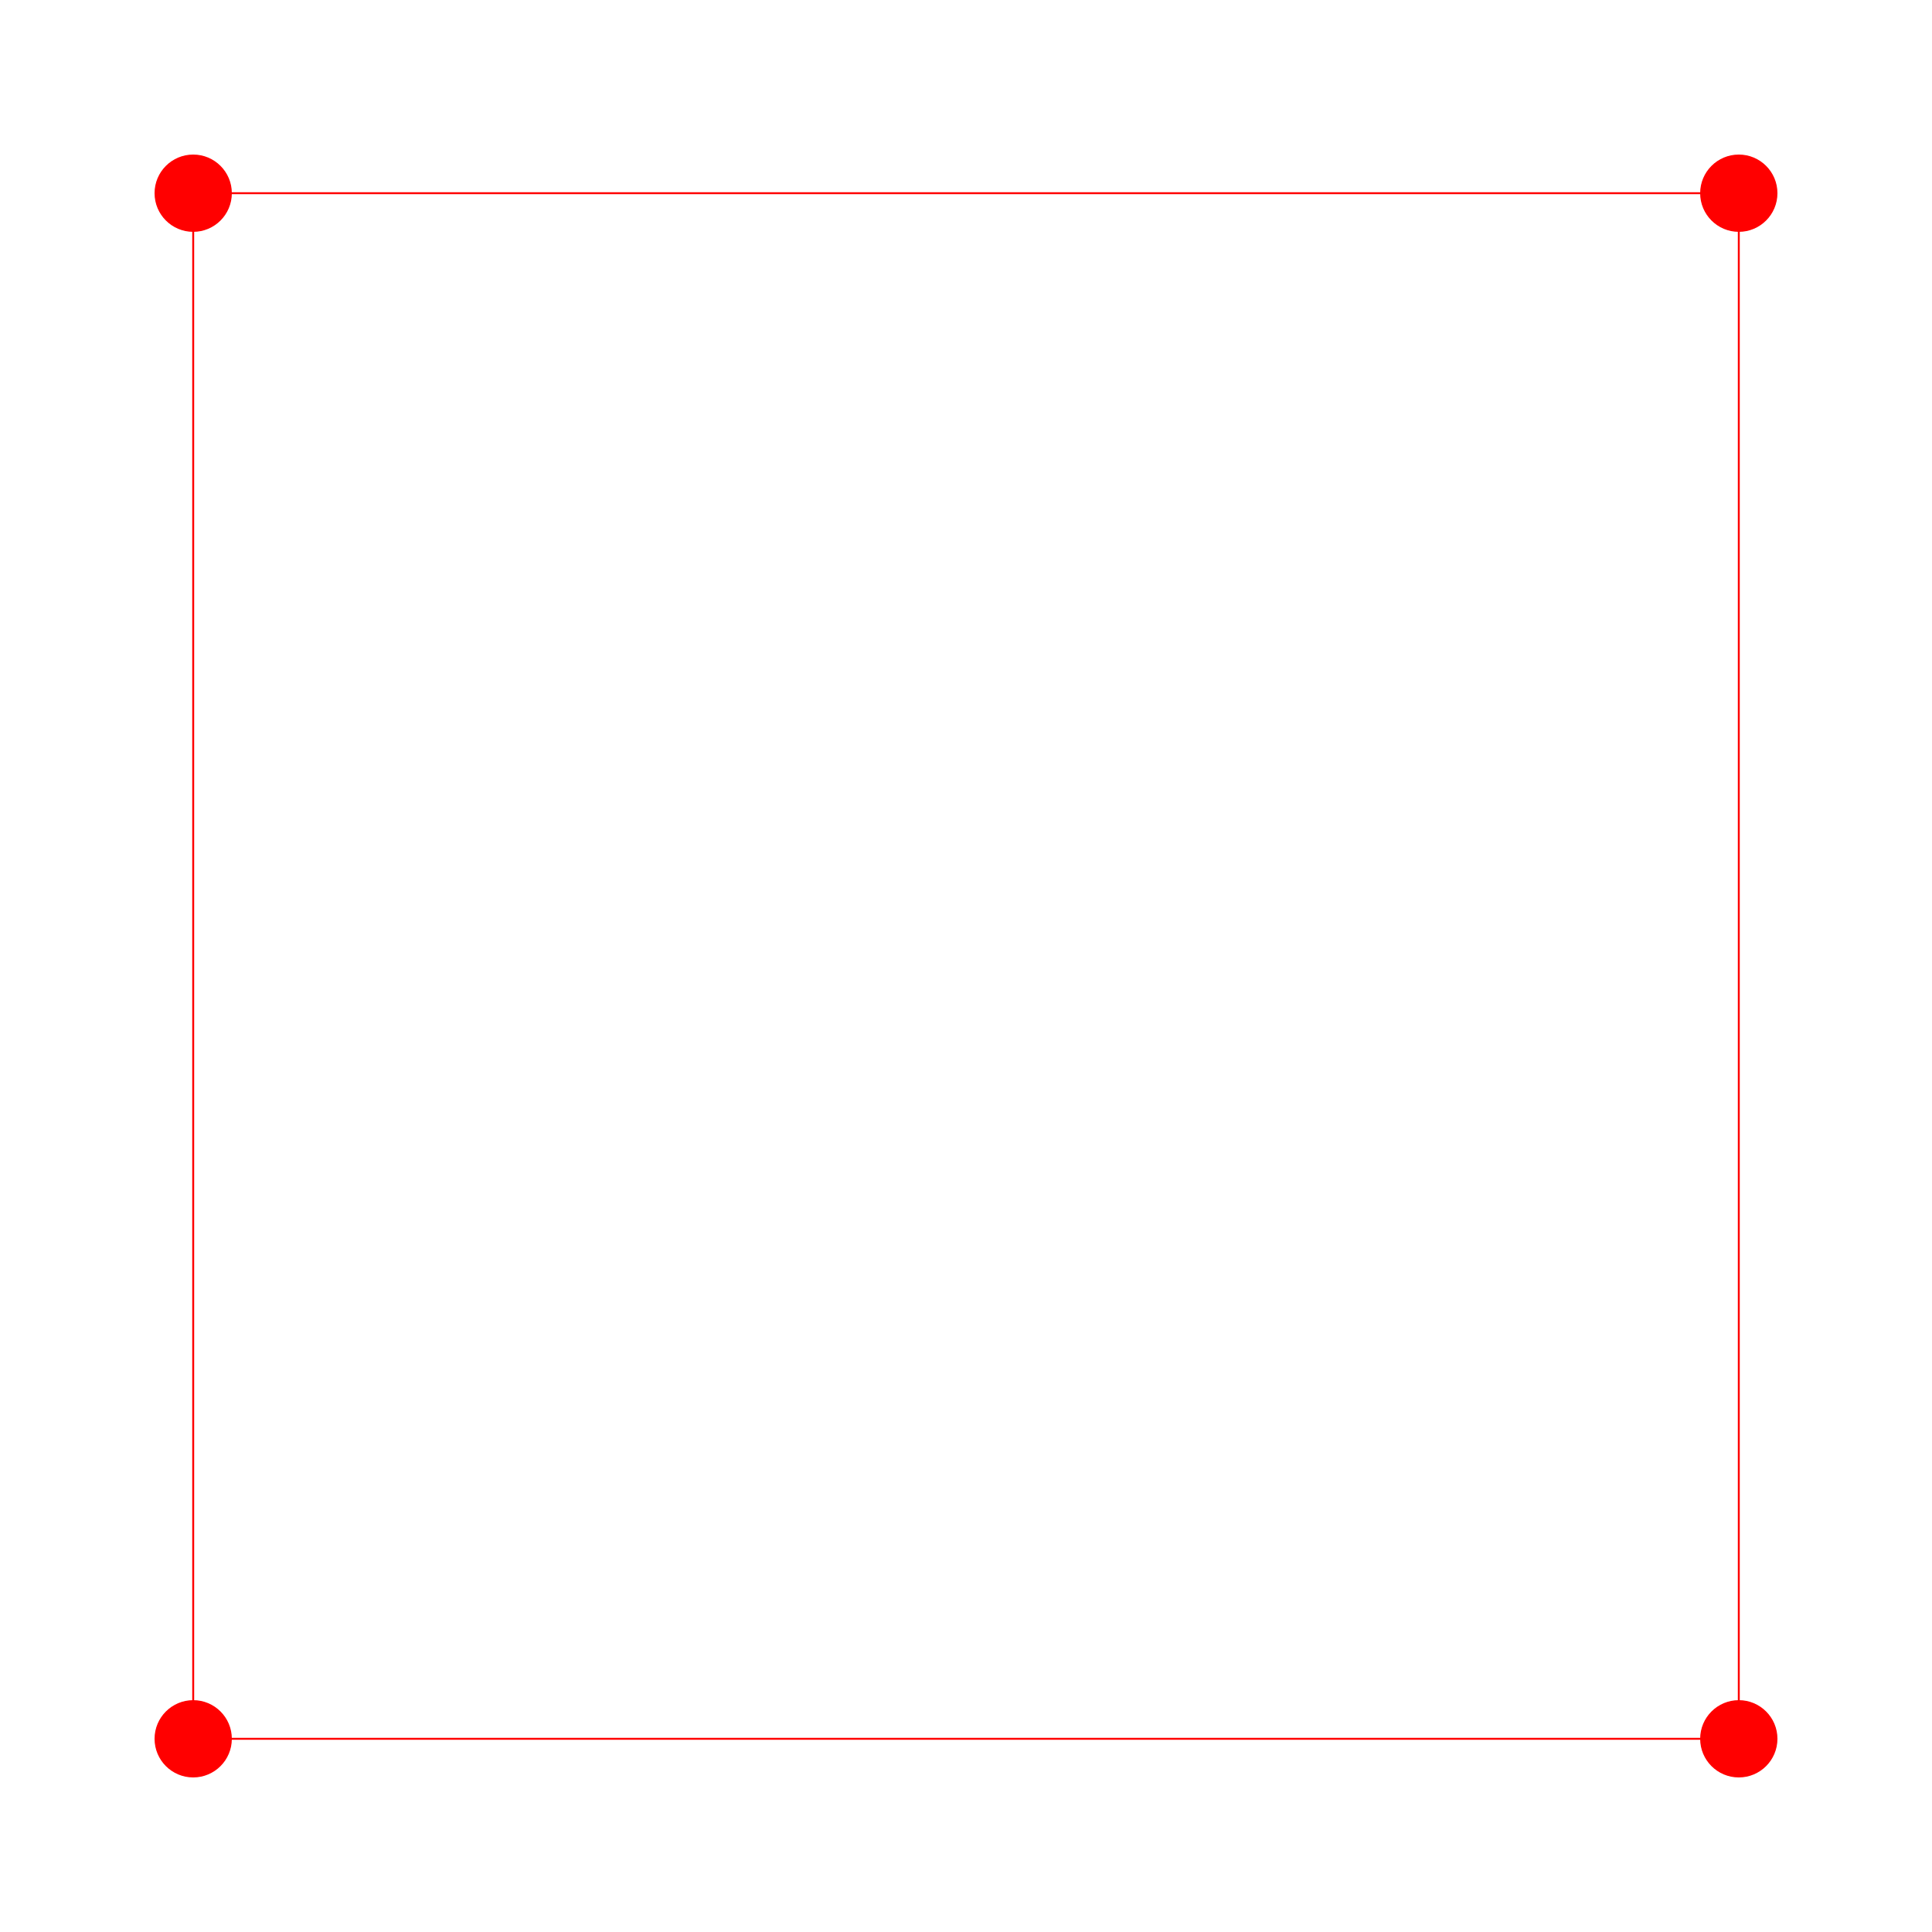
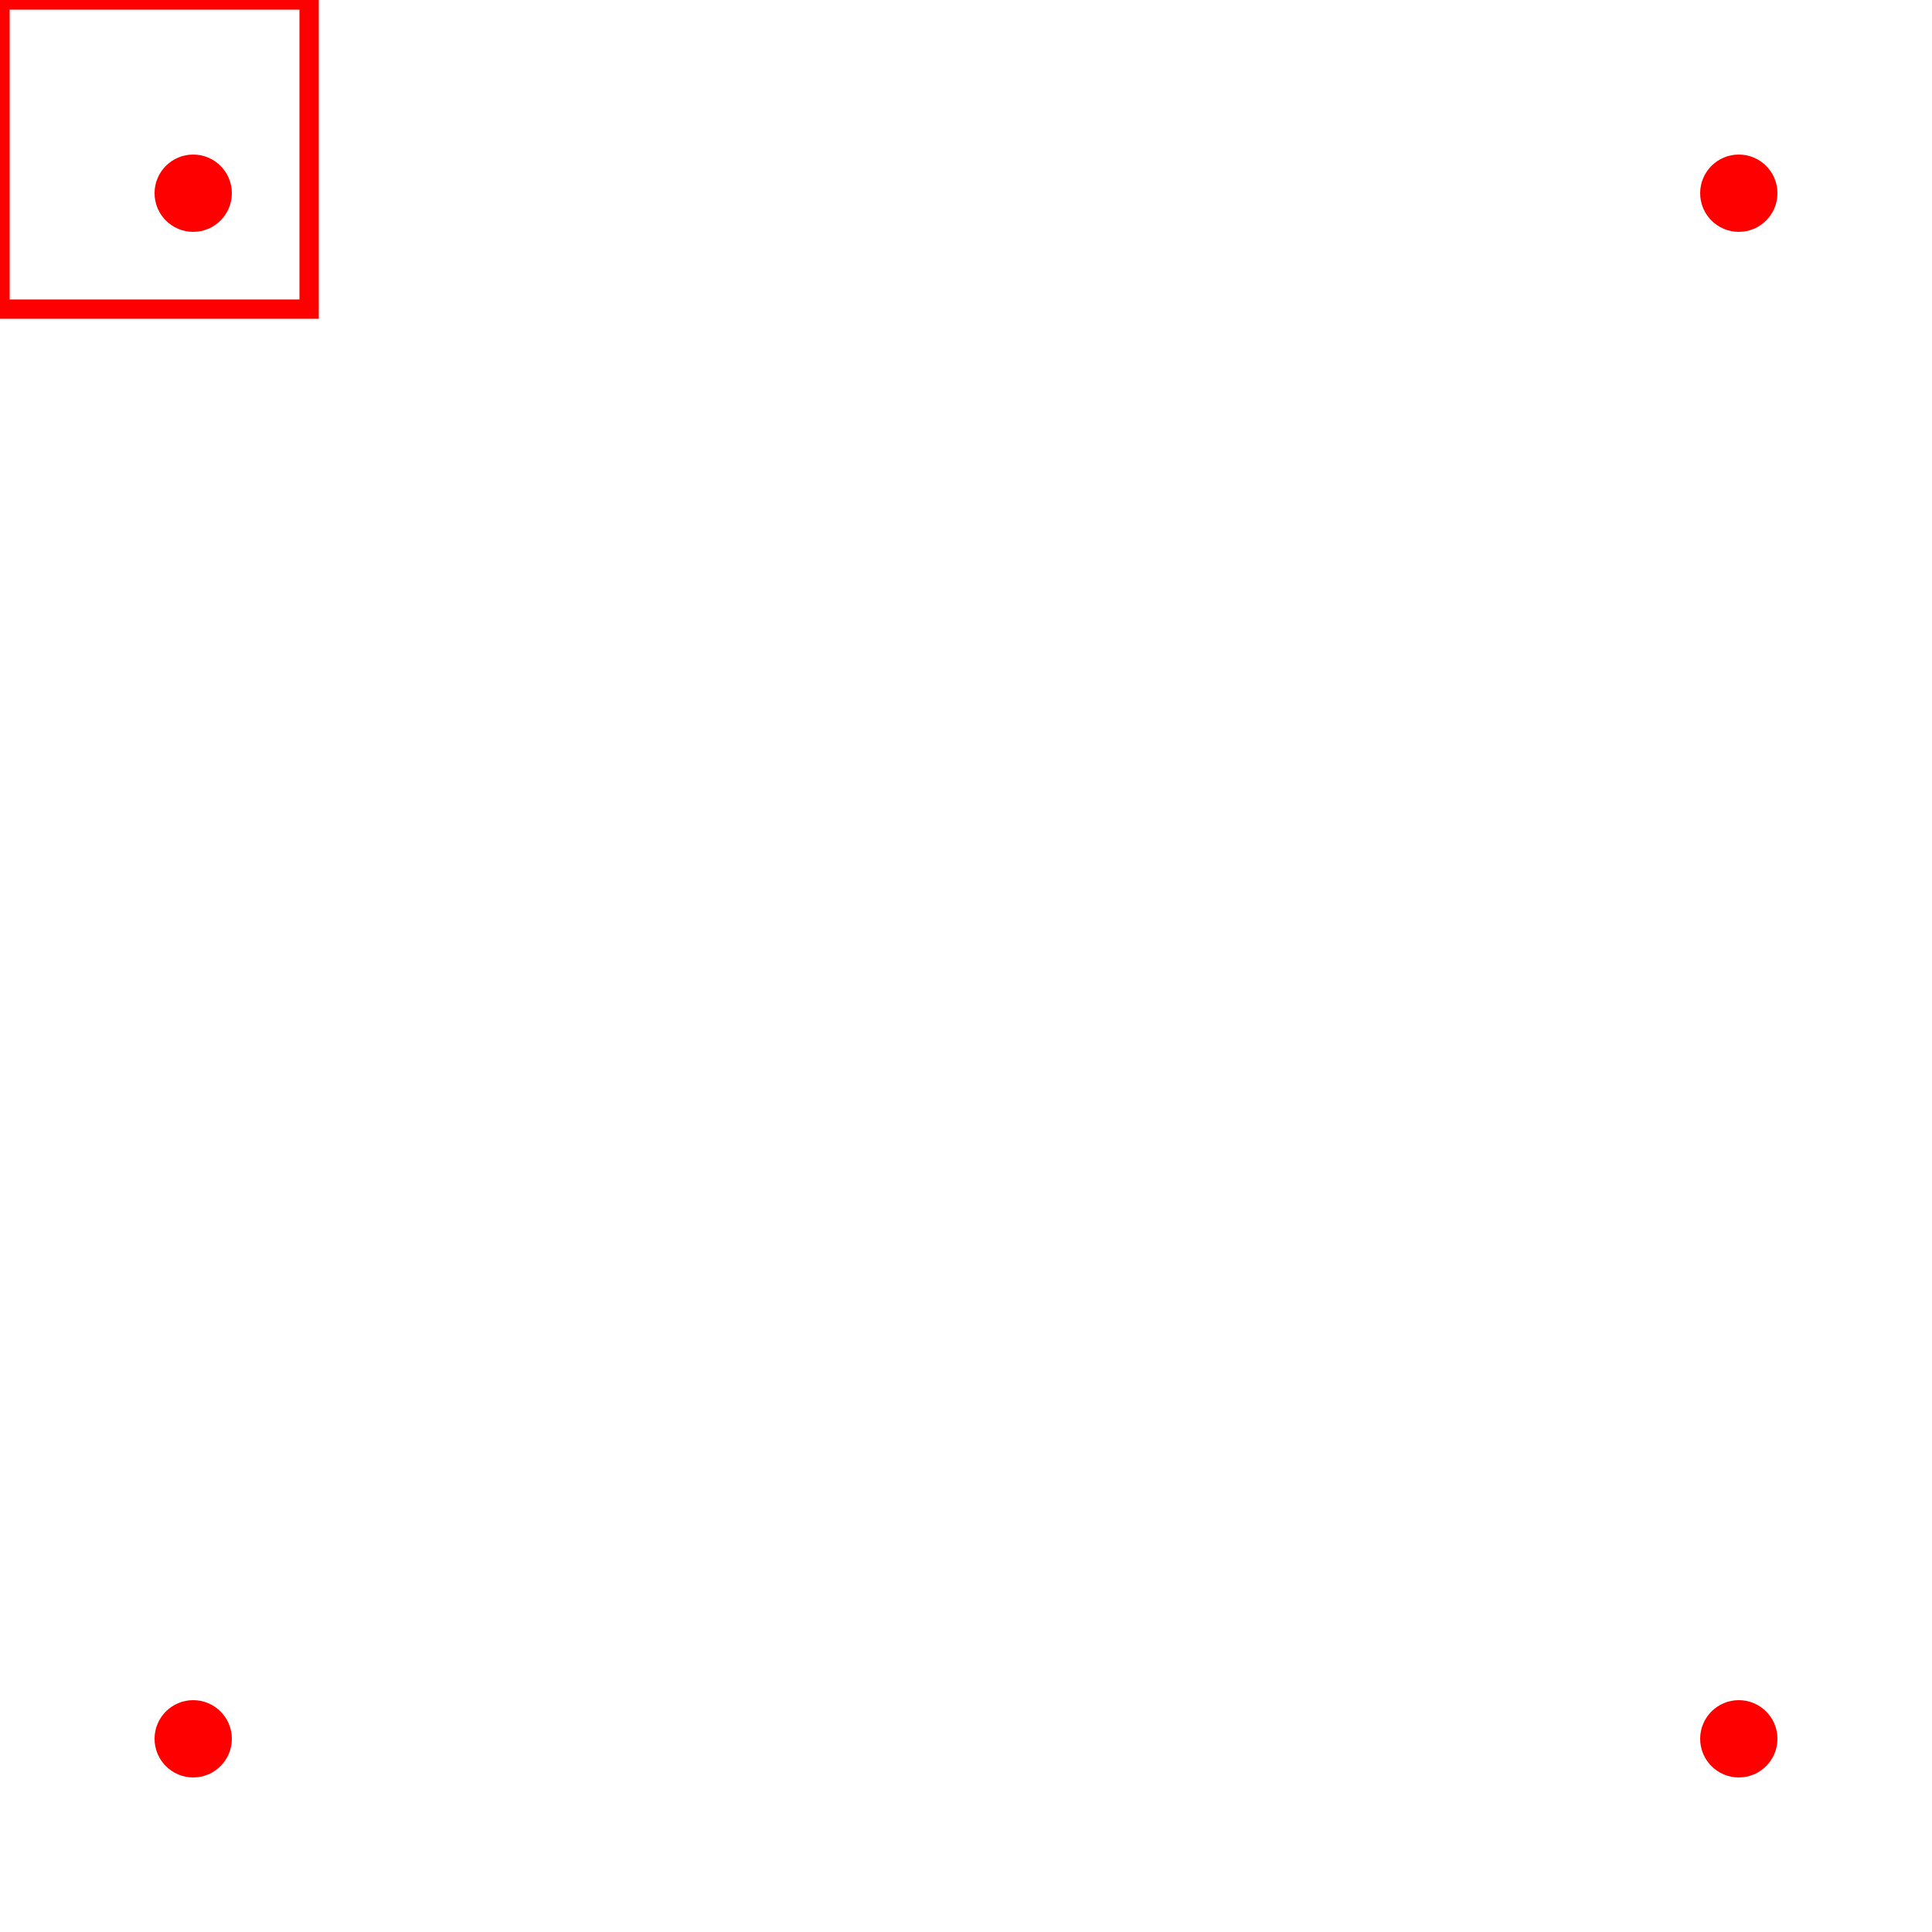
<svg xmlns="http://www.w3.org/2000/svg" width="100" height="100">
-   <path d="M 10 10 h 80 v 80 h -80 Z" fill="transparent" stroke="red" stroke-width="0.1" />
+   <path d="M 0 0 H 16 V 16 H 0 L 0 0" fill="transparent" stroke="red" stroke-width="1" />
  <circle cx="10" cy="10" r="2" fill="red" />
  <circle cx="90" cy="90" r="2" fill="red" />
  <circle cx="90" cy="10" r="2" fill="red" />
  <circle cx="10" cy="90" r="2" fill="red" />
</svg>
